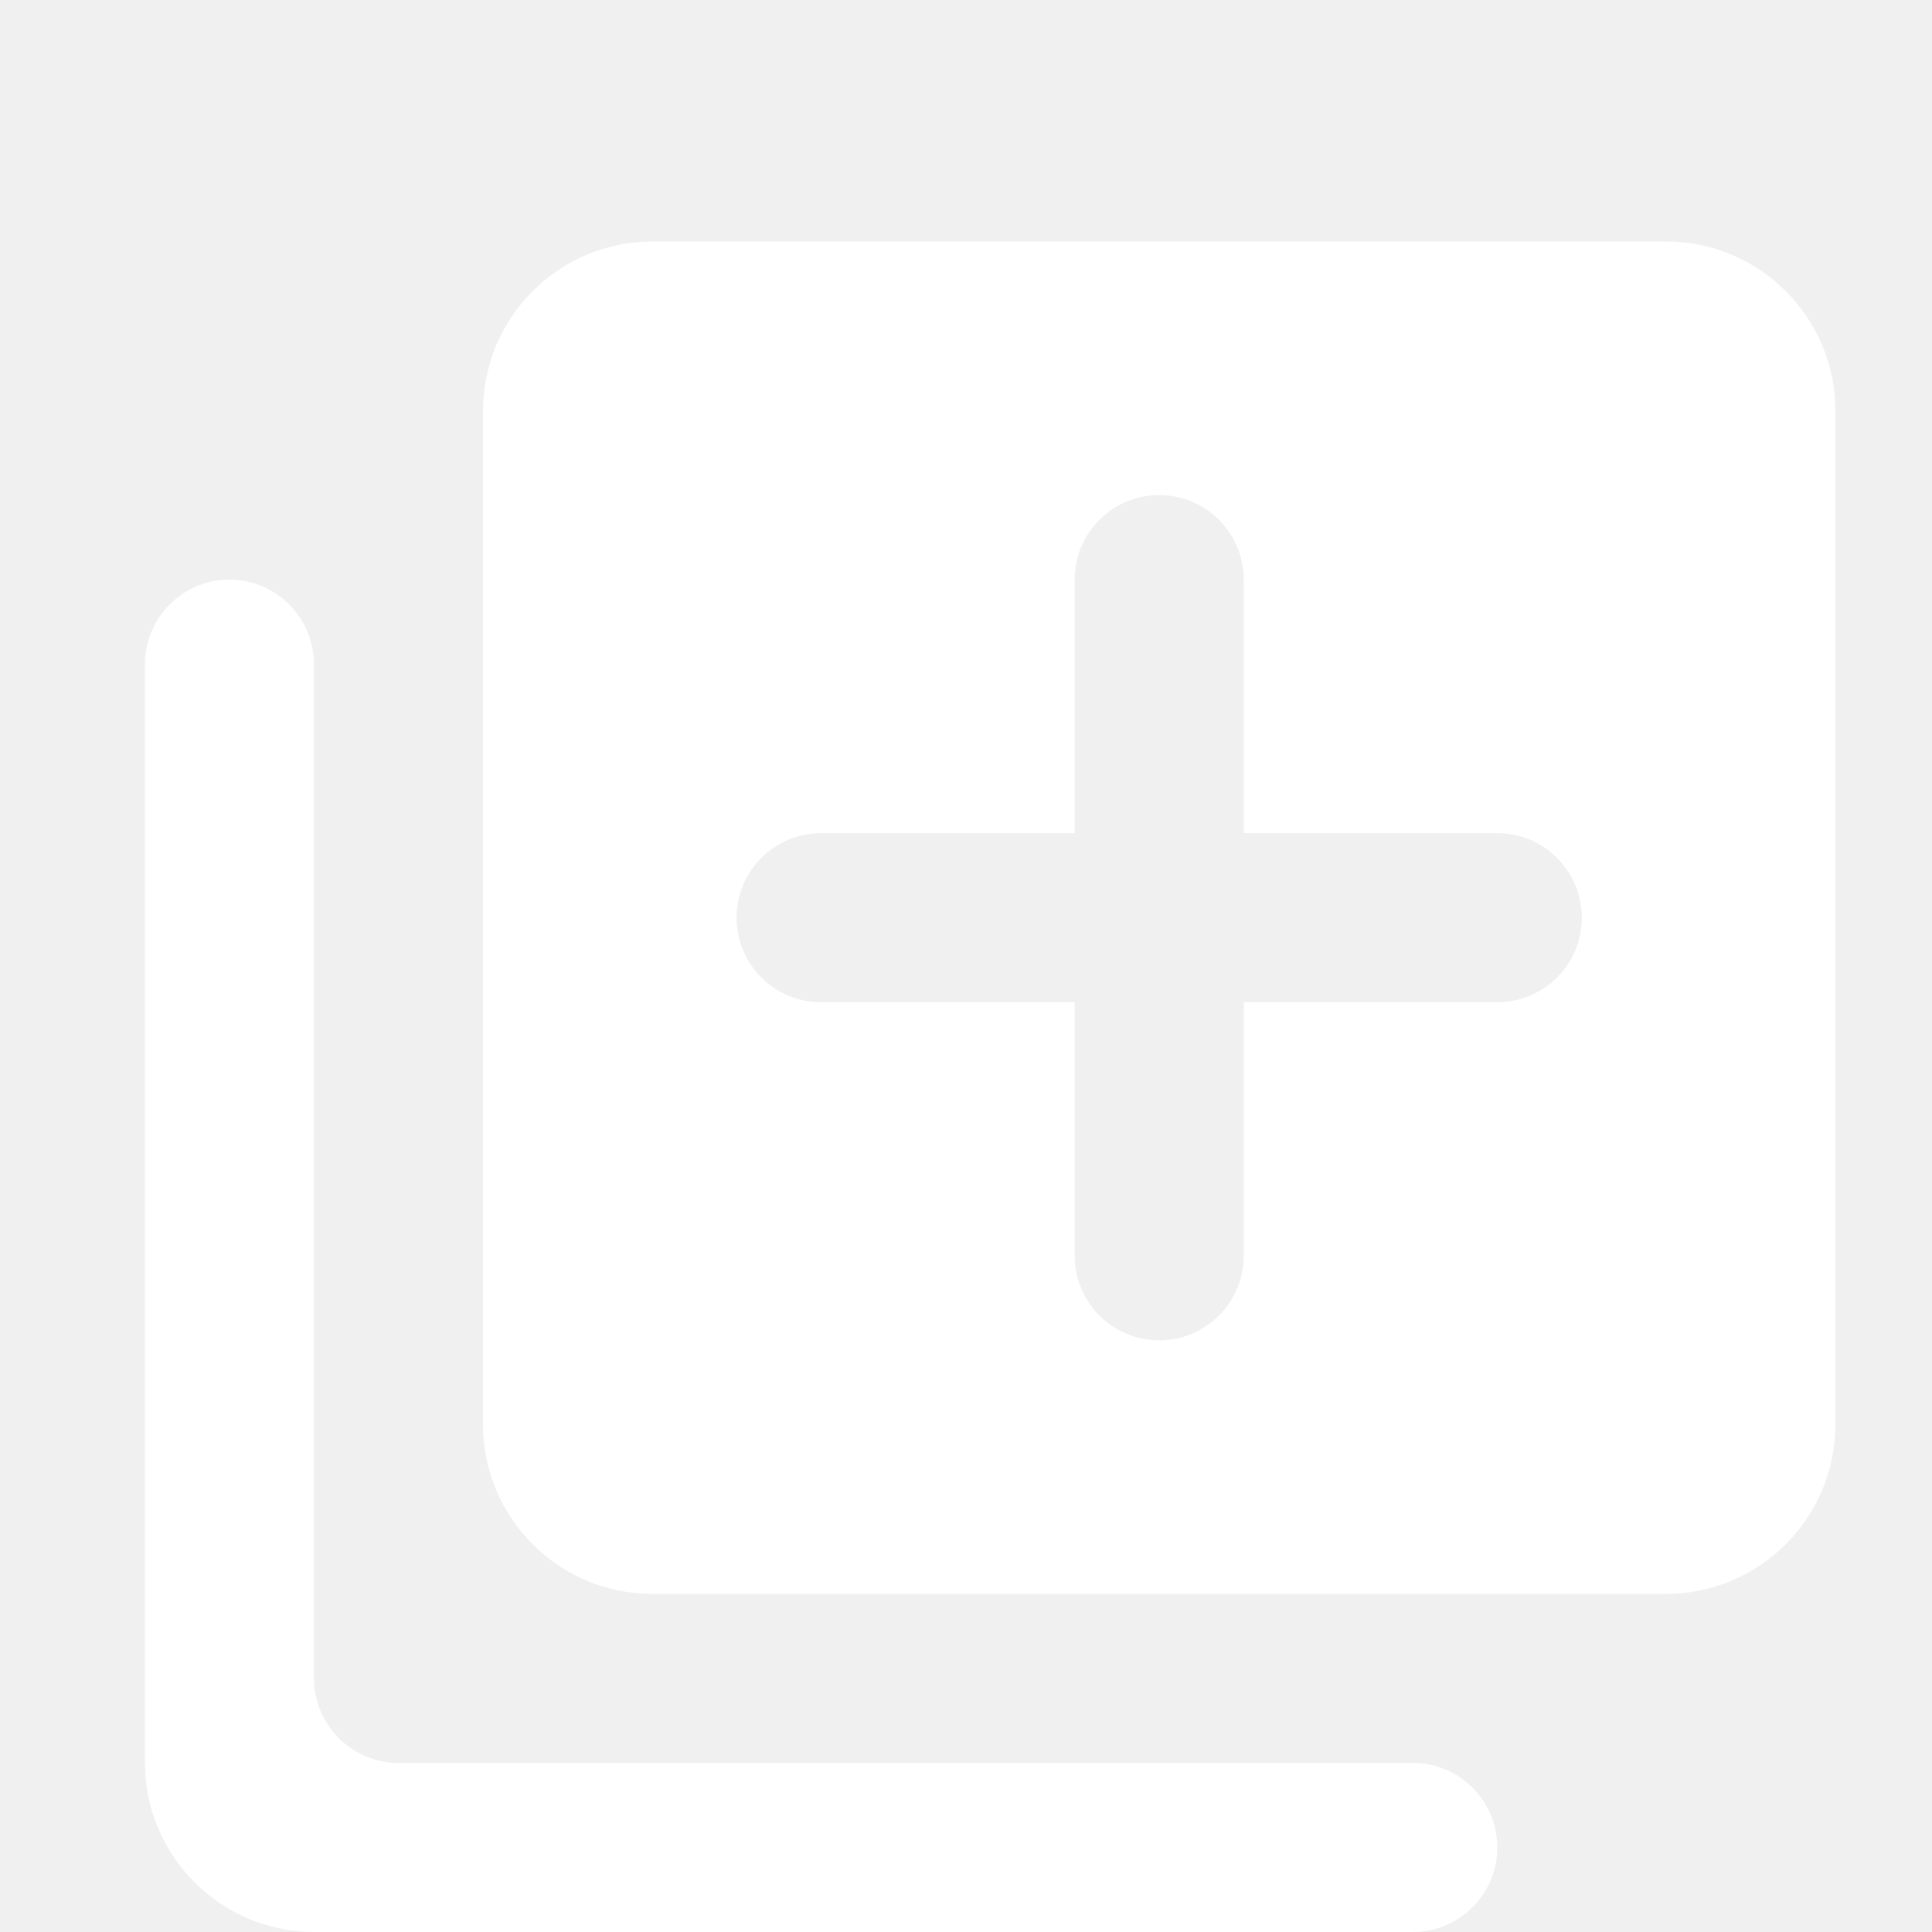
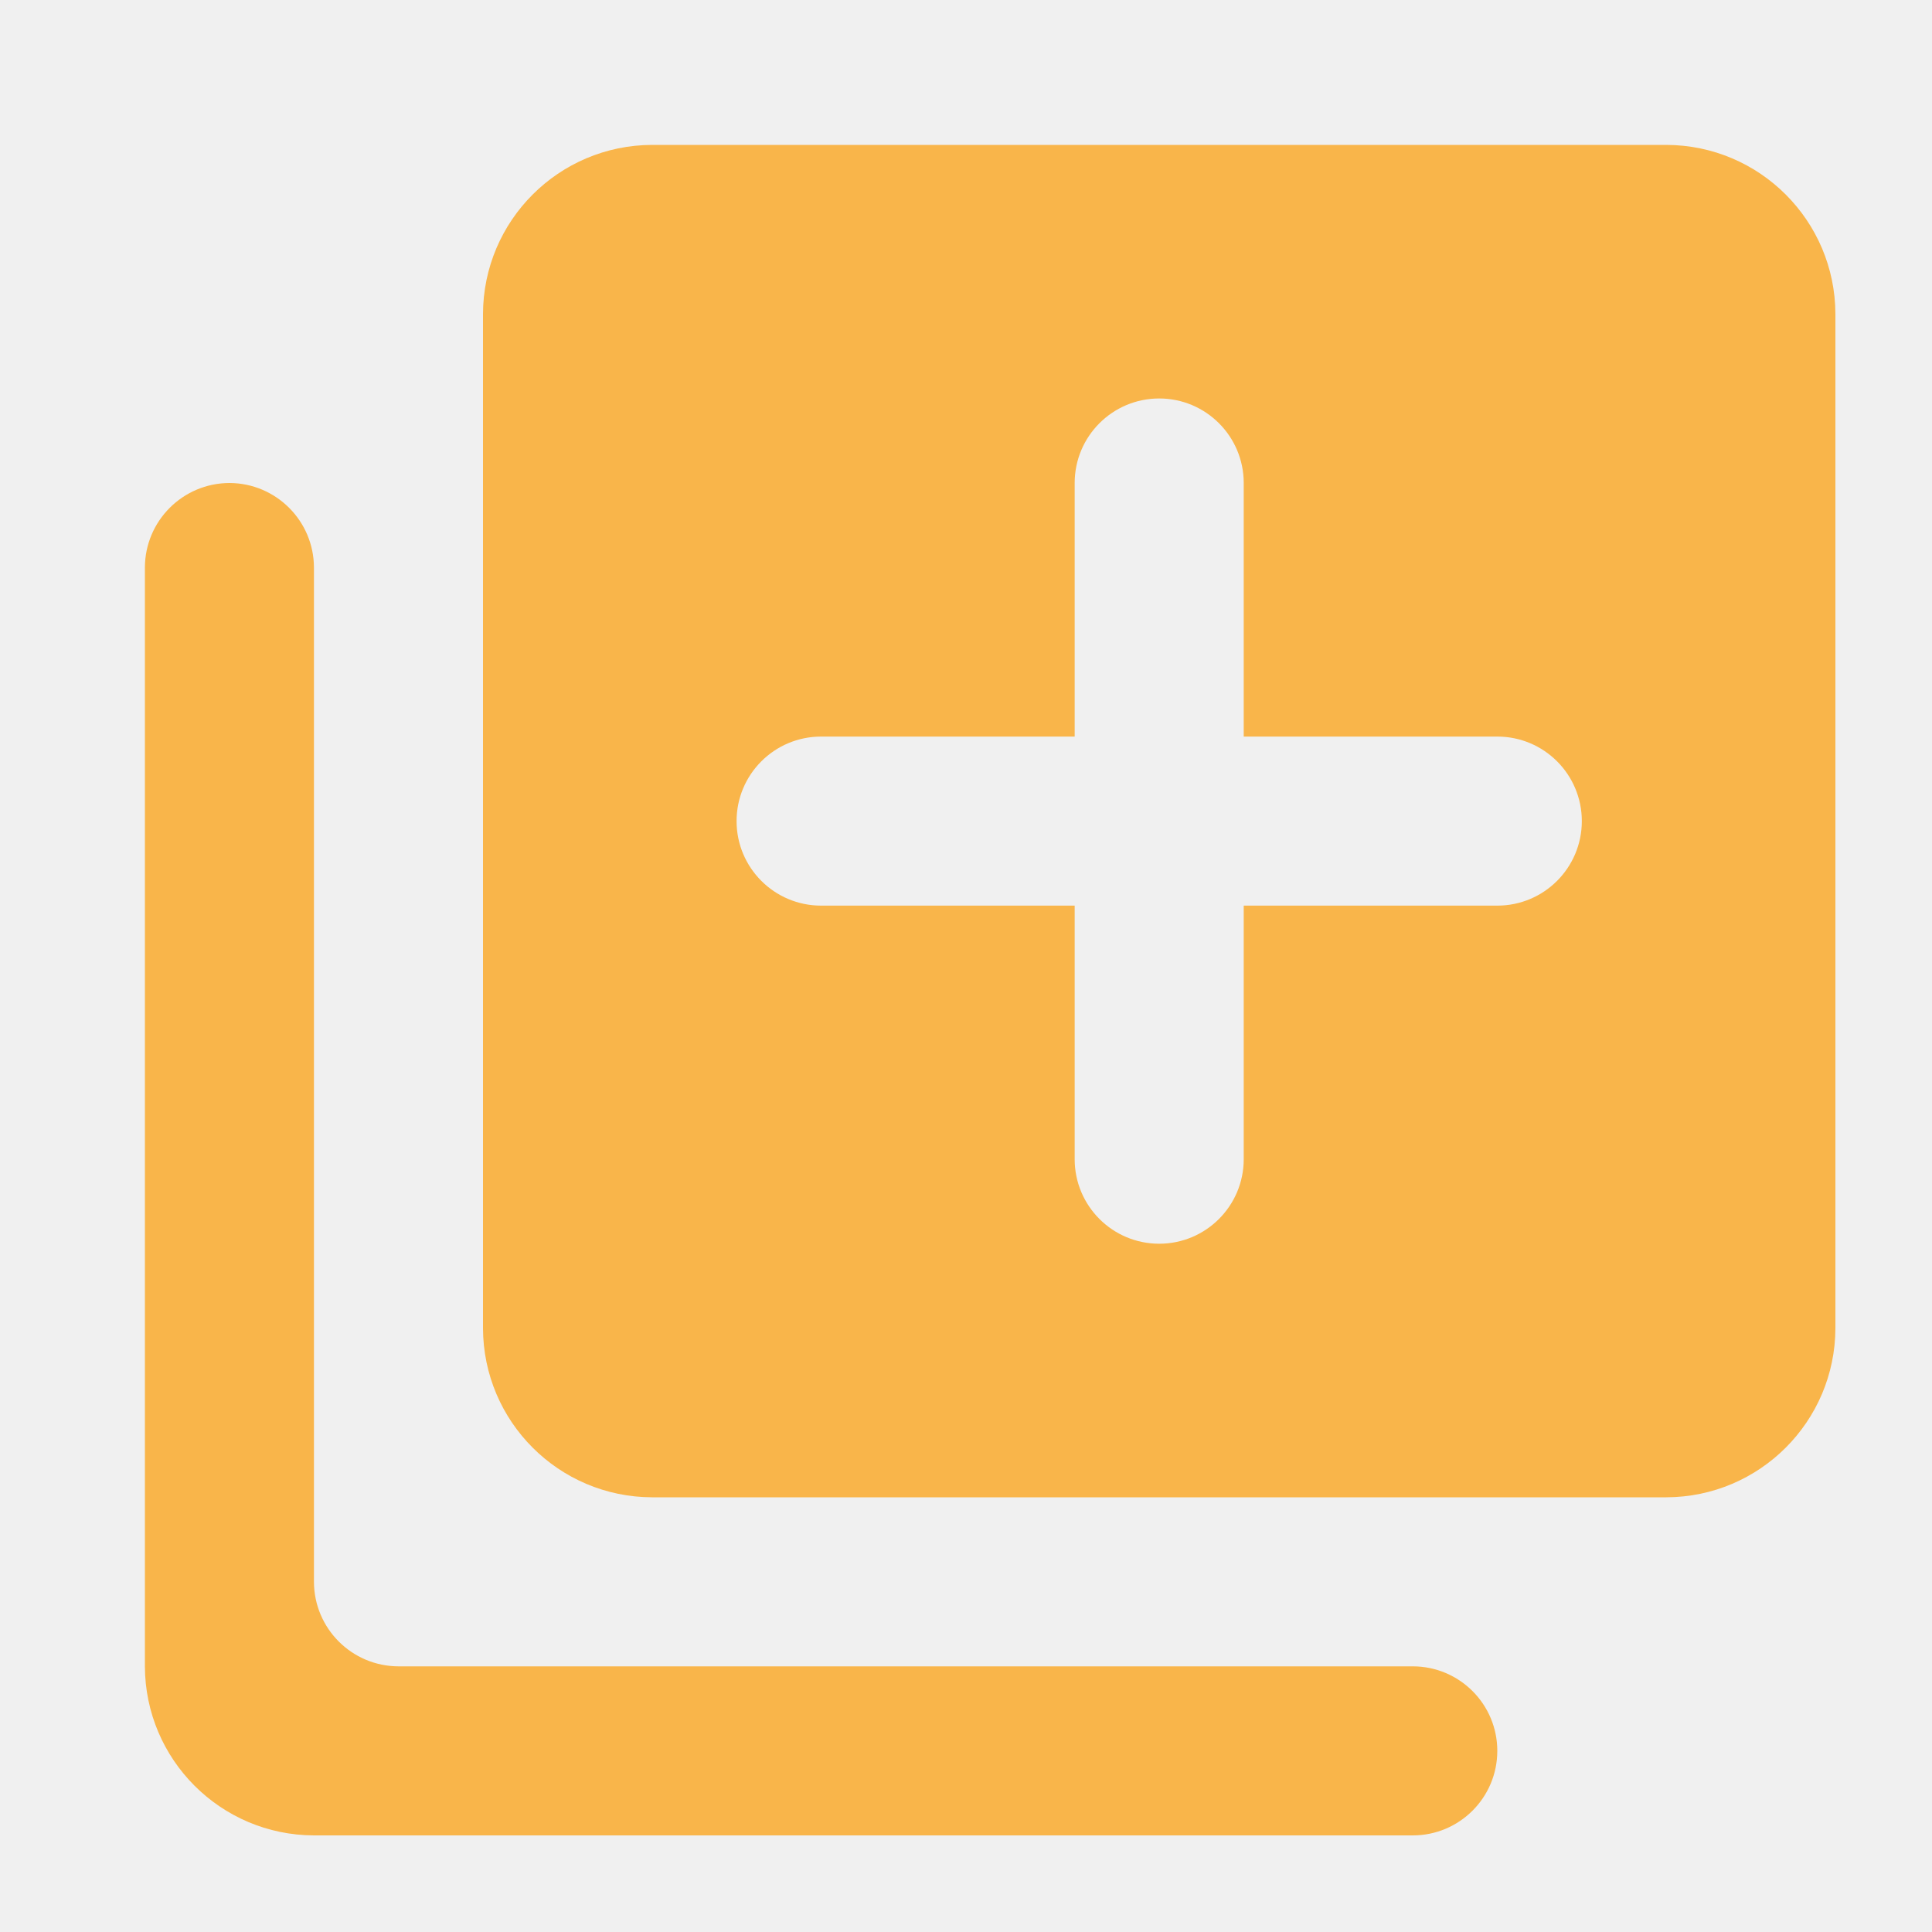
<svg xmlns="http://www.w3.org/2000/svg" width="40" height="40" viewBox="0 0 40 40">
  <defs>
    <clipPath id="clip-post_add">
      <rect width="40" height="40" />
    </clipPath>
  </defs>
  <g id="post_add" clip-path="url(#clip-post_add)">
-     <path id="library_add-24px" d="M3.75,9A1.755,1.755,0,0,0,2,10.75V33.5A3.51,3.51,0,0,0,5.5,37H28.25a1.75,1.75,0,0,0,0-3.5h-21A1.755,1.755,0,0,1,5.5,31.75v-21A1.755,1.755,0,0,0,3.75,9ZM33.5,2h-21A3.51,3.51,0,0,0,9,5.5v21A3.51,3.51,0,0,0,12.5,30h21A3.51,3.51,0,0,0,37,26.5V5.5A3.51,3.51,0,0,0,33.5,2ZM30,17.75H24.75V23a1.75,1.75,0,0,1-3.5,0V17.75H16a1.75,1.75,0,0,1,0-3.5h5.25V9a1.75,1.75,0,0,1,3.5,0v5.25H30a1.75,1.75,0,0,1,0,3.5Z" transform="translate(1 3)" fill="#fff" />
+     <path id="library_add-24px" d="M3.75,9A1.755,1.755,0,0,0,2,10.75V33.5A3.51,3.51,0,0,0,5.5,37H28.25a1.75,1.75,0,0,0,0-3.5h-21A1.755,1.755,0,0,1,5.5,31.75v-21A1.755,1.755,0,0,0,3.75,9ZM33.5,2h-21A3.51,3.51,0,0,0,9,5.5v21A3.51,3.51,0,0,0,12.5,30h21A3.51,3.51,0,0,0,37,26.5V5.5A3.51,3.51,0,0,0,33.5,2ZM30,17.75H24.75V23a1.75,1.75,0,0,1-3.5,0V17.75H16a1.75,1.75,0,0,1,0-3.5h5.25V9a1.75,1.75,0,0,1,3.5,0v5.25H30a1.75,1.75,0,0,1,0,3.5Z" transform="translate(1 1)" fill="#f9b54a" />
  </g>
</svg>
